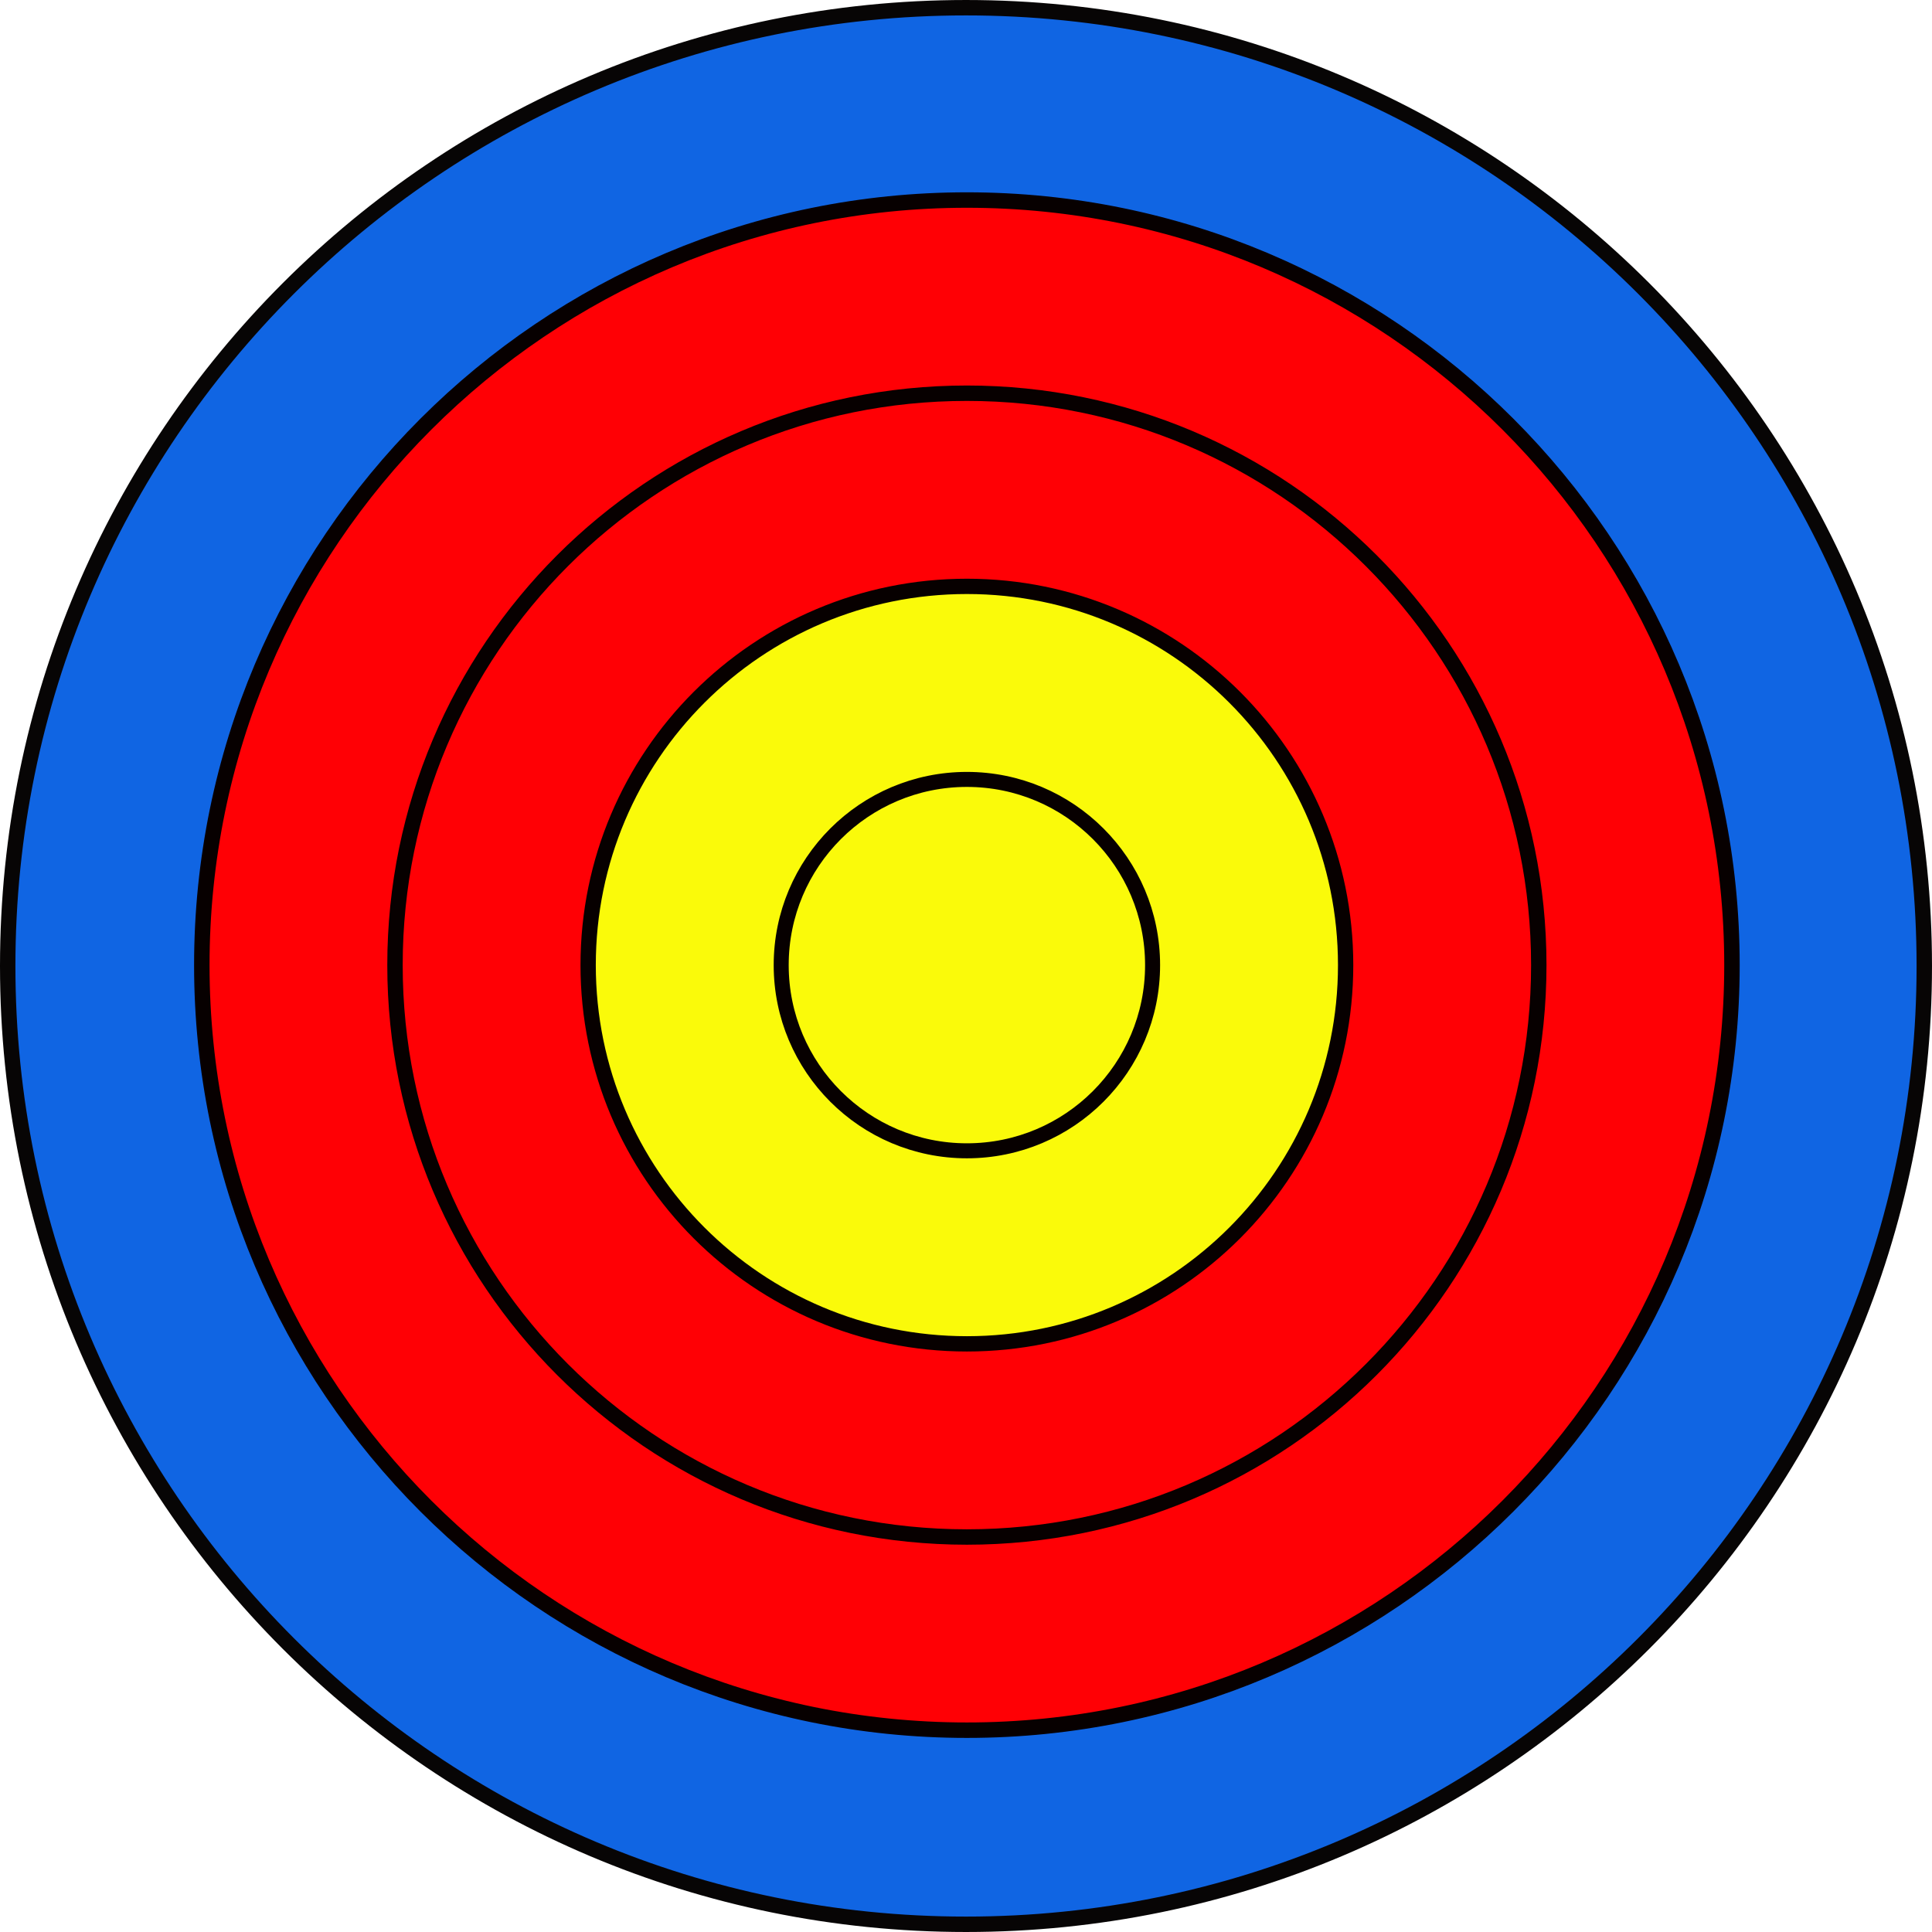
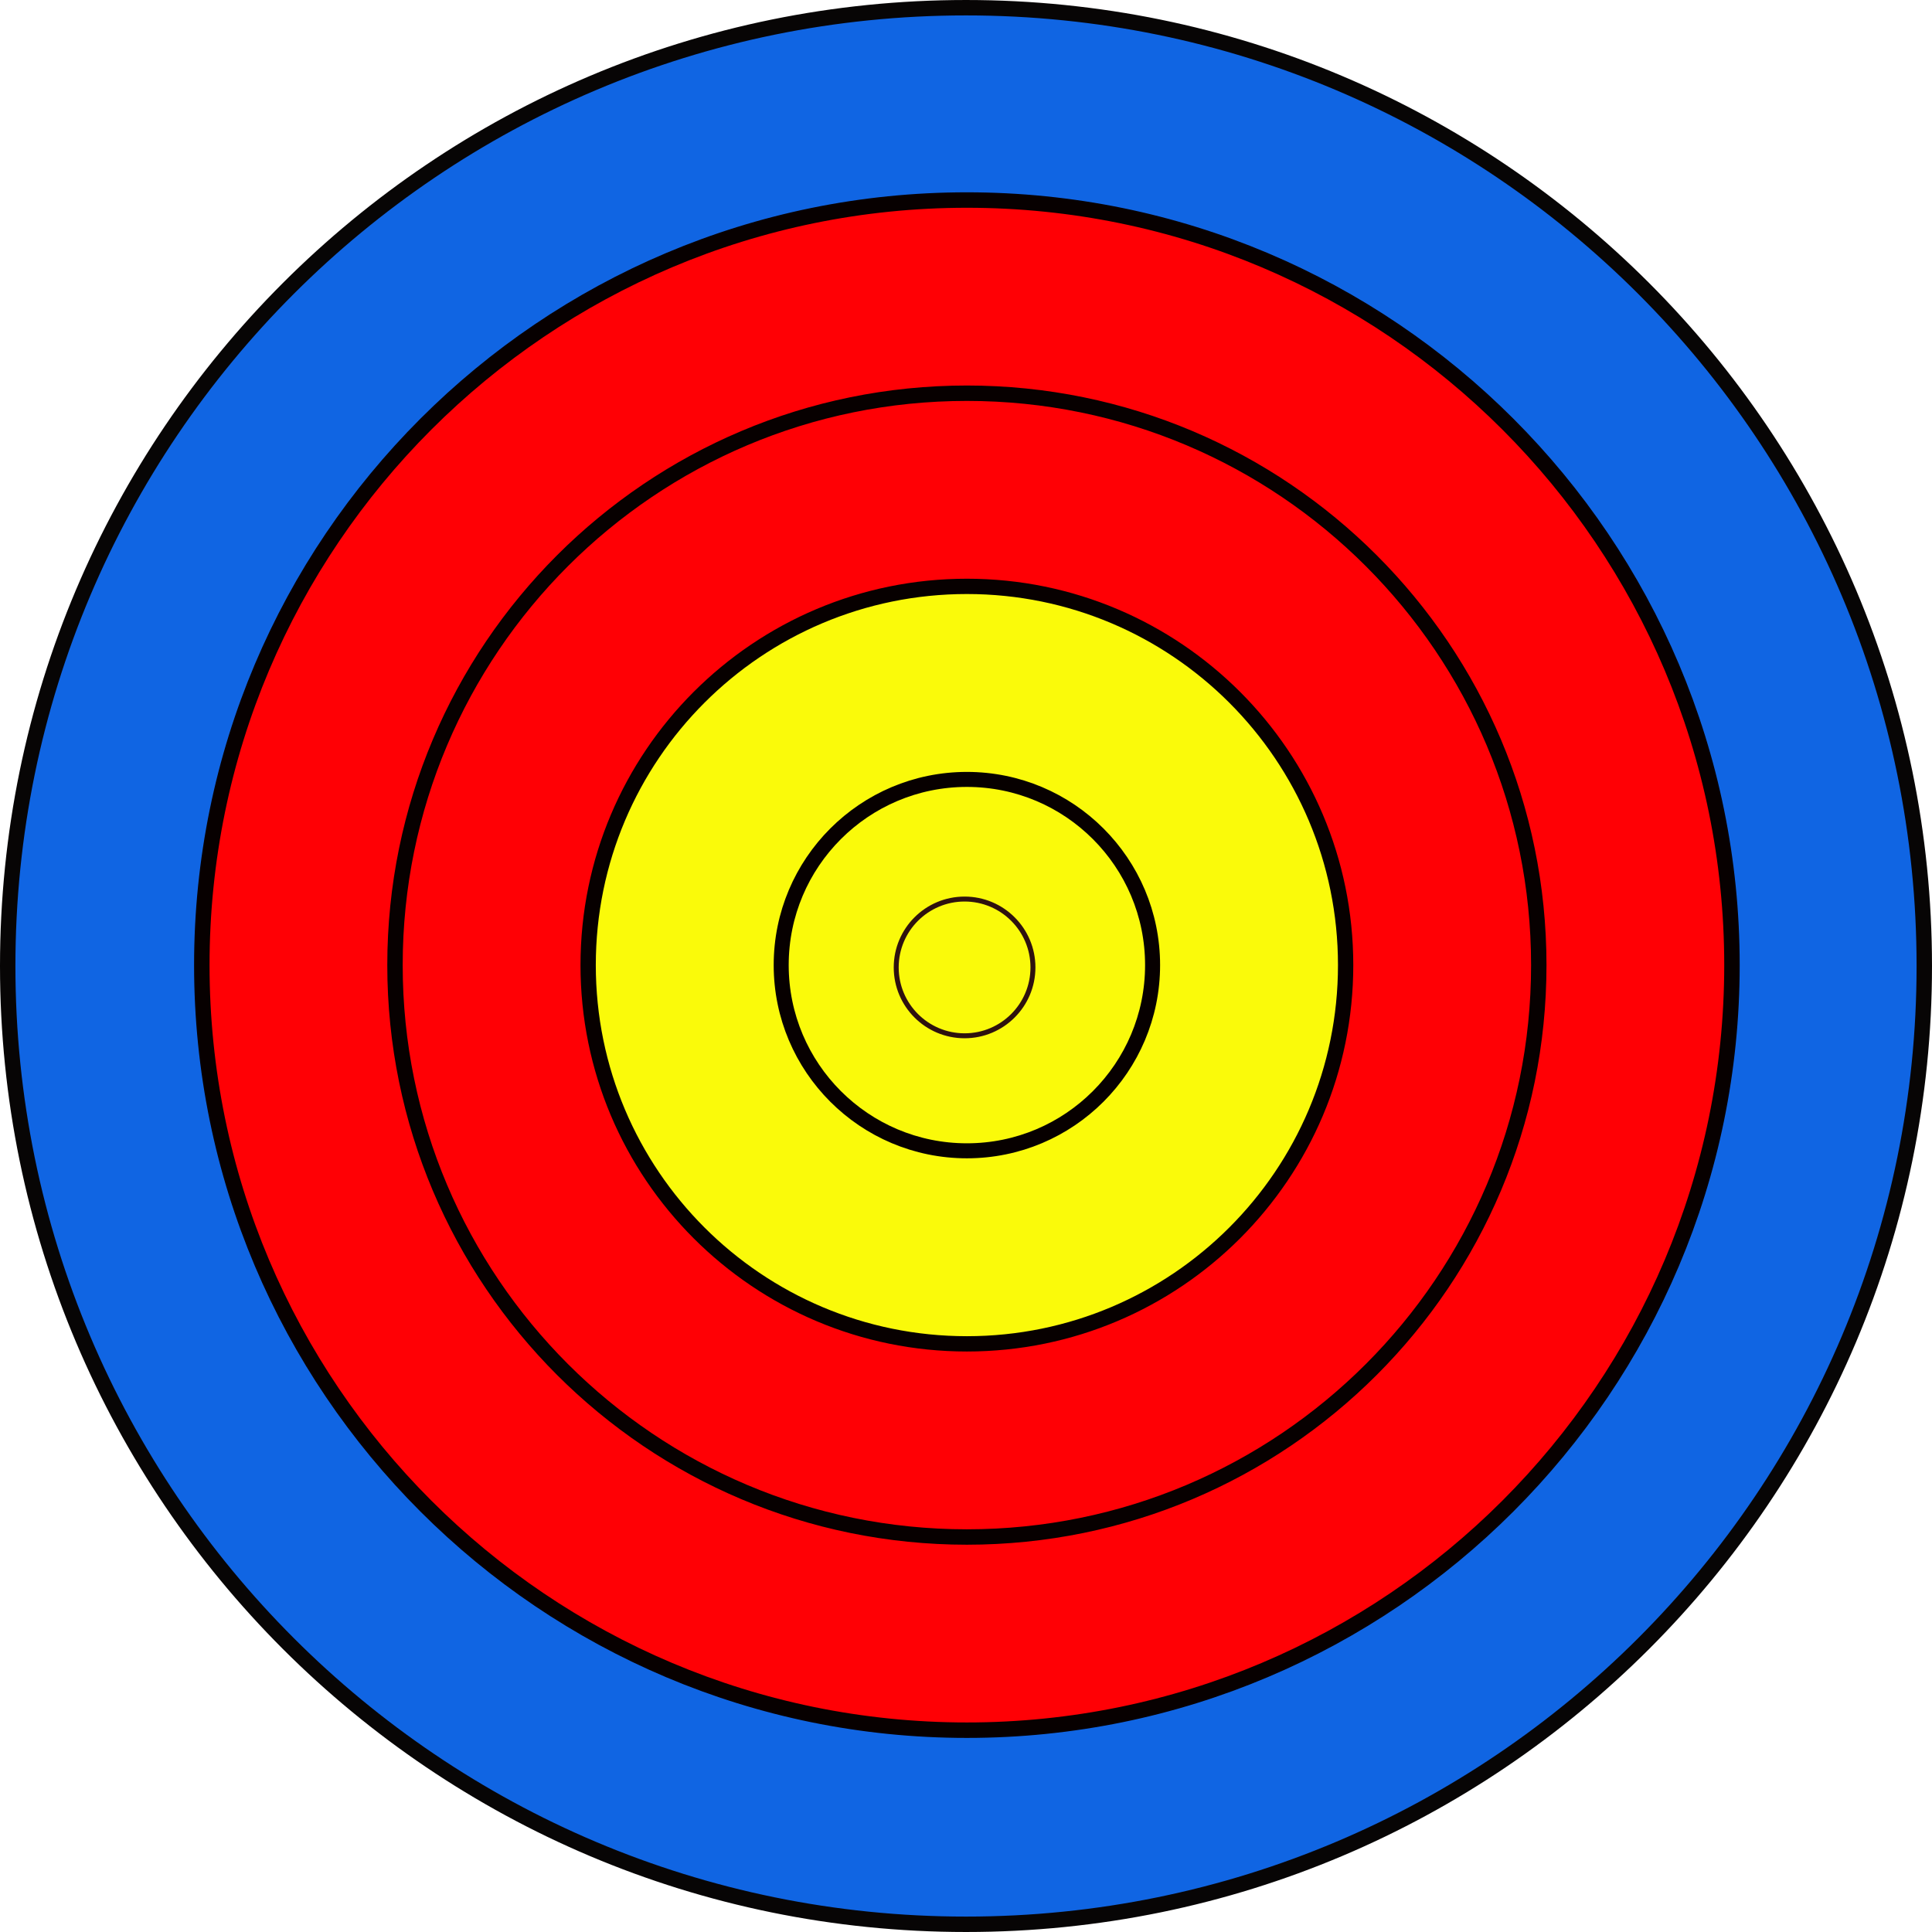
- <svg xmlns="http://www.w3.org/2000/svg" width="300mm" height="300mm" viewBox="0 0 300 300" version="1.1" id="svg8">
+ <svg xmlns="http://www.w3.org/2000/svg" id="svg8" version="1.1" viewBox="0 0 300 300" height="300mm" width="300mm">
  <defs id="defs2" />
-   <g id="layer1" transform="translate(-32.11809,131.124)">
-     <circle style="display:inline;fill:#1065e3;fill-opacity:1;stroke:#070505;stroke-width:2.393;stroke-miterlimit:4;stroke-dasharray:none;stroke-opacity:1" id="path815" cx="182.118" cy="18.876" r="148.803" />
-     <circle style="fill:#ff0005;fill-opacity:1;stroke:#070000;stroke-width:2.401;stroke-miterlimit:4;stroke-dasharray:none;stroke-opacity:1" id="path817" cx="182.256" cy="18.738" r="118.8" />
-     <ellipse style="fill:#ff0005;fill-opacity:1;stroke:#070000;stroke-width:2.393;stroke-miterlimit:4;stroke-dasharray:none;stroke-opacity:1" id="path817-3" cx="182.256" cy="18.738" rx="88.804" ry="88.804" />
-     <circle style="fill:#fafa0a;fill-opacity:1;stroke:#070000;stroke-width:2.377;stroke-miterlimit:4;stroke-dasharray:none;stroke-opacity:1" id="path817-3-6" cx="182.256" cy="18.738" r="58.811" />
-     <circle style="fill:#fafa0a;fill-opacity:1;stroke:#070000;stroke-width:2.331;stroke-miterlimit:4;stroke-dasharray:none;stroke-opacity:1" id="path817-3-6-7" cx="182.256" cy="18.738" r="28.835" />
+   <g transform="translate(-32.11809,131.124)" id="layer1">
+     <circle r="148.803" cy="18.876" cx="182.118" id="path815" style="display:inline;fill:#1065e3;fill-opacity:1;stroke:#070505;stroke-width:2.393;stroke-miterlimit:4;stroke-dasharray:none;stroke-opacity:1" />
+     <circle r="118.8" cy="18.738" cx="182.256" id="path817" style="fill:#ff0005;fill-opacity:1;stroke:#070000;stroke-width:2.401;stroke-miterlimit:4;stroke-dasharray:none;stroke-opacity:1" />
+     <ellipse ry="88.804" rx="88.804" cy="18.738" cx="182.256" id="path817-3" style="fill:#ff0005;fill-opacity:1;stroke:#070000;stroke-width:2.393;stroke-miterlimit:4;stroke-dasharray:none;stroke-opacity:1" />
+     <circle r="58.811" cy="18.738" cx="182.256" id="path817-3-6" style="fill:#fafa0a;fill-opacity:1;stroke:#070000;stroke-width:2.377;stroke-miterlimit:4;stroke-dasharray:none;stroke-opacity:1" />
+     <circle r="28.835" cy="18.738" cx="182.256" id="path817-3-6-7" style="fill:#fafa0a;fill-opacity:1;stroke:#070000;stroke-width:2.331;stroke-miterlimit:4;stroke-dasharray:none;stroke-opacity:1" />
+     <circle r="10.616" cy="19.096" cx="181.898" id="path818" style="opacity:0.99;fill:#fafa0a;fill-opacity:1;stroke:#2c0f0e;stroke-width:0.769;stroke-linecap:round;stroke-miterlimit:4;stroke-dasharray:none;stroke-opacity:1" />
  </g>
</svg>
